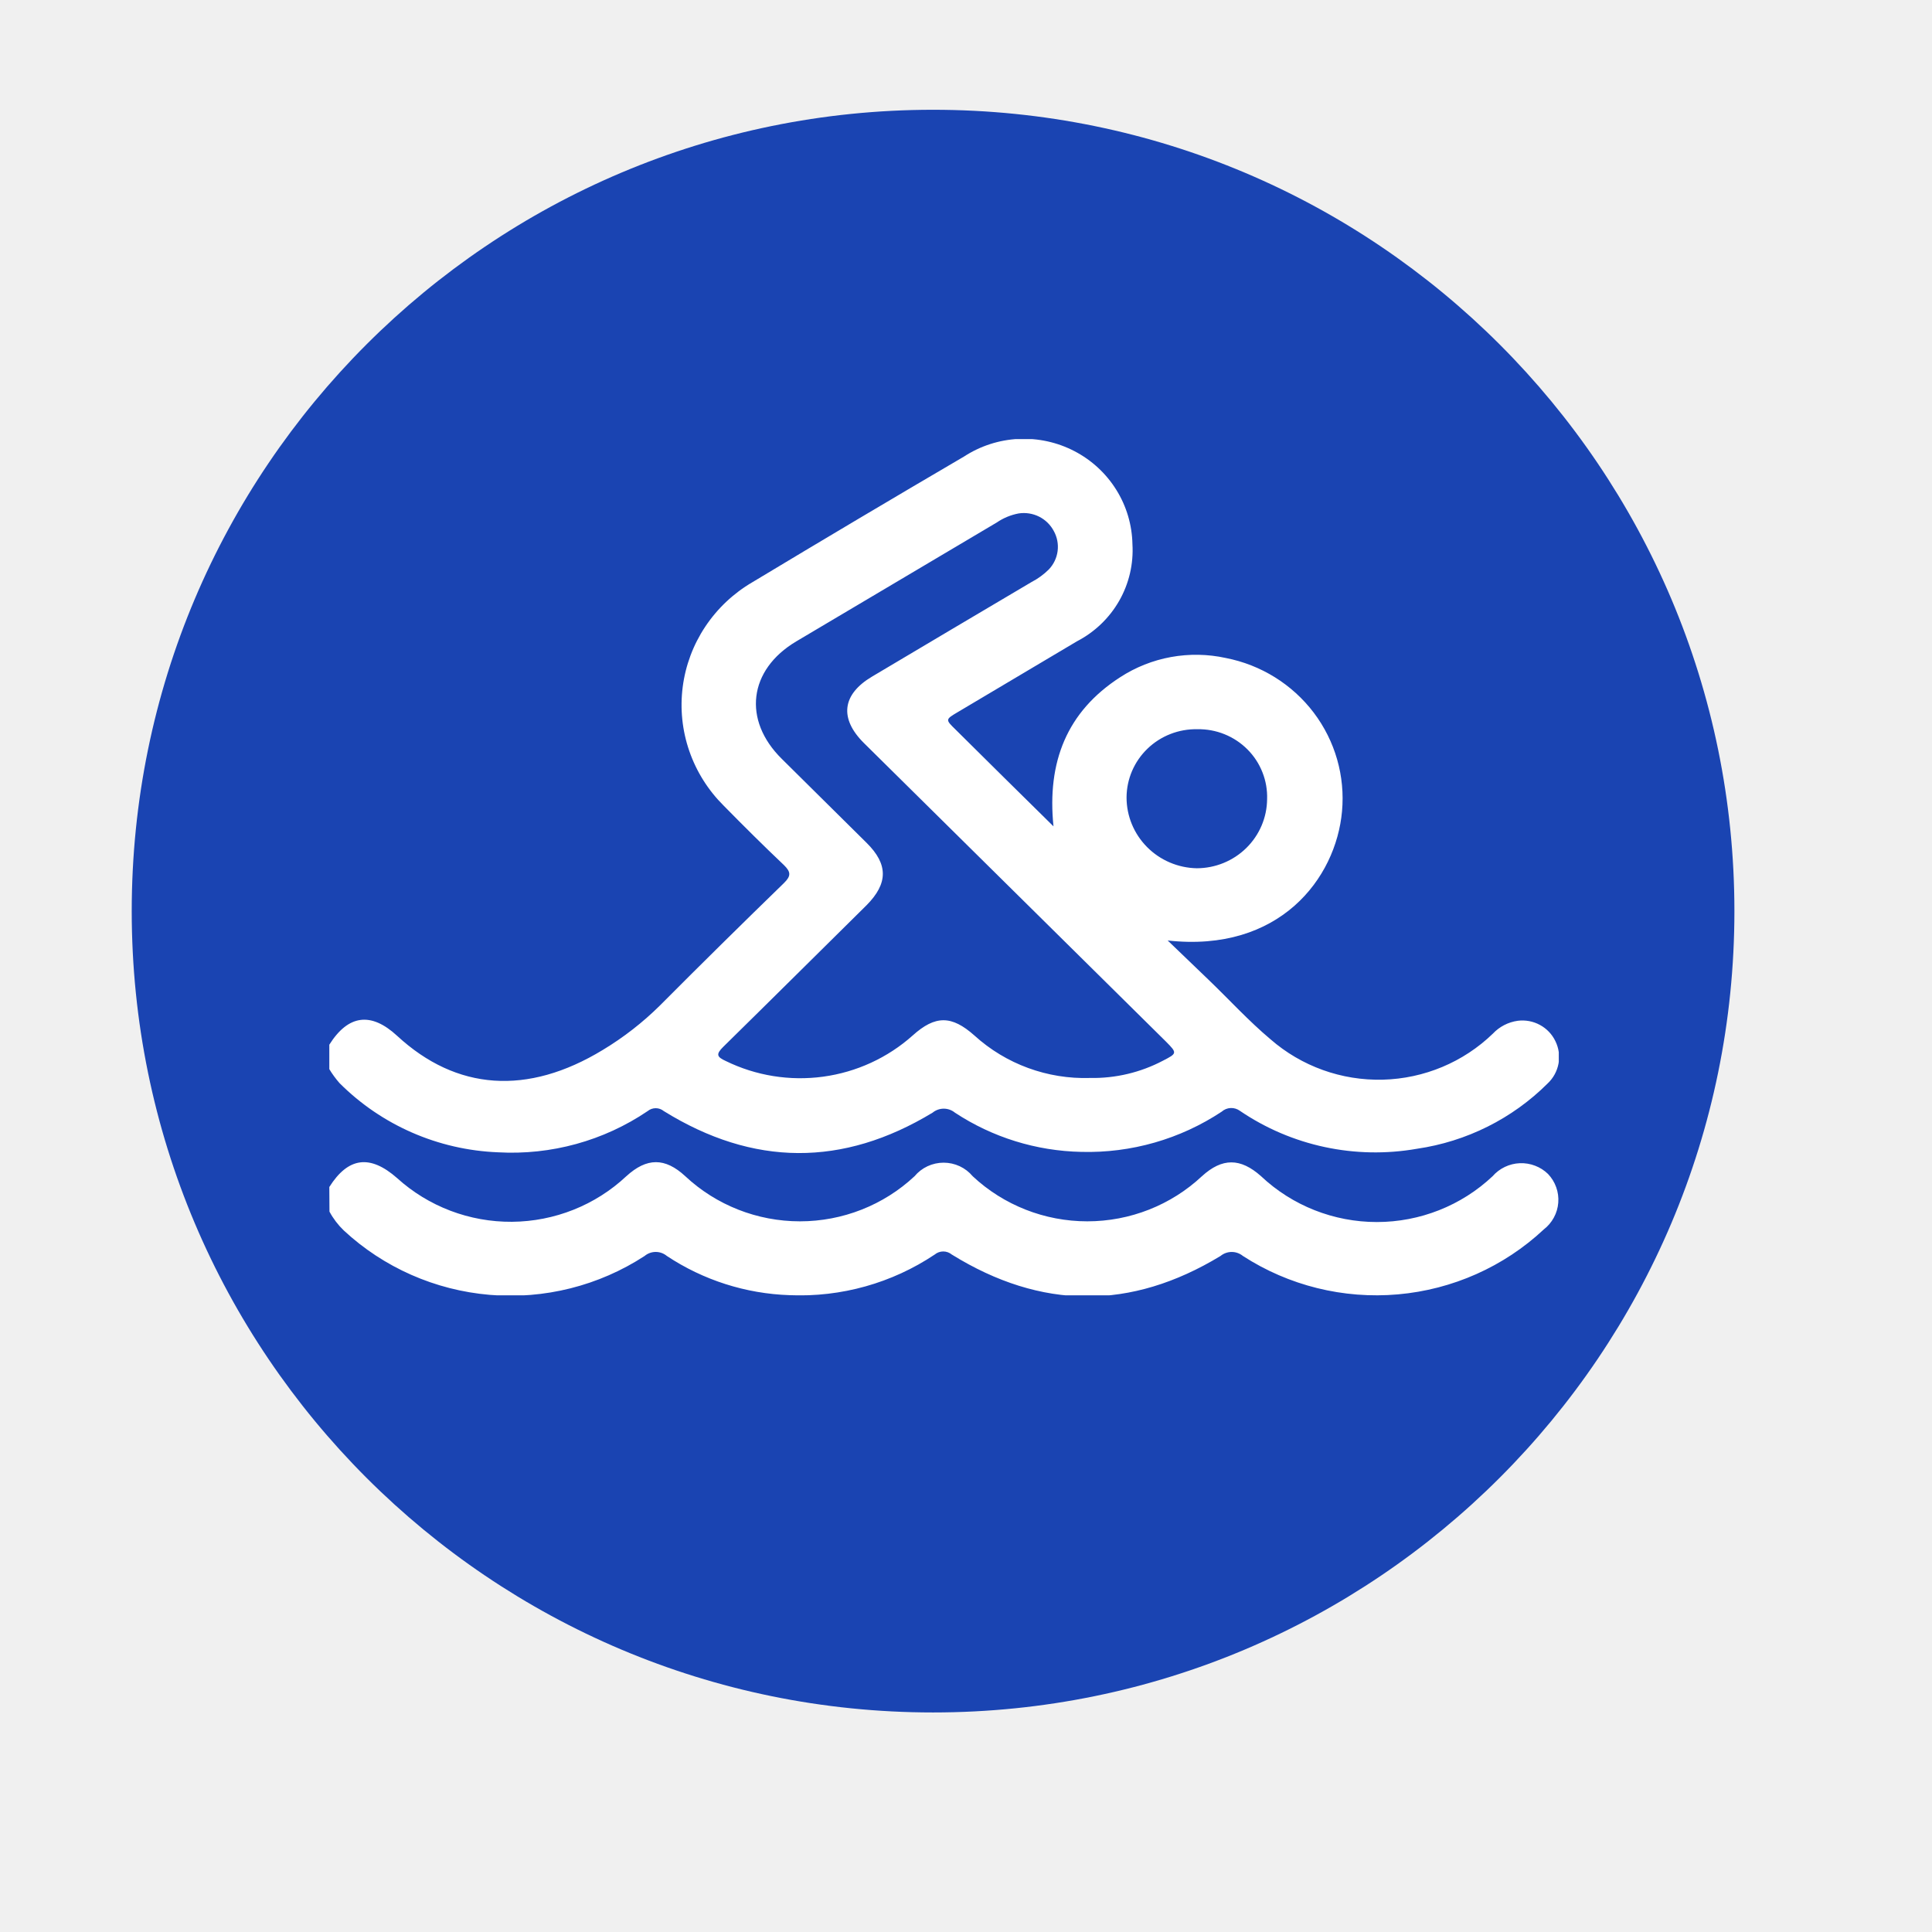
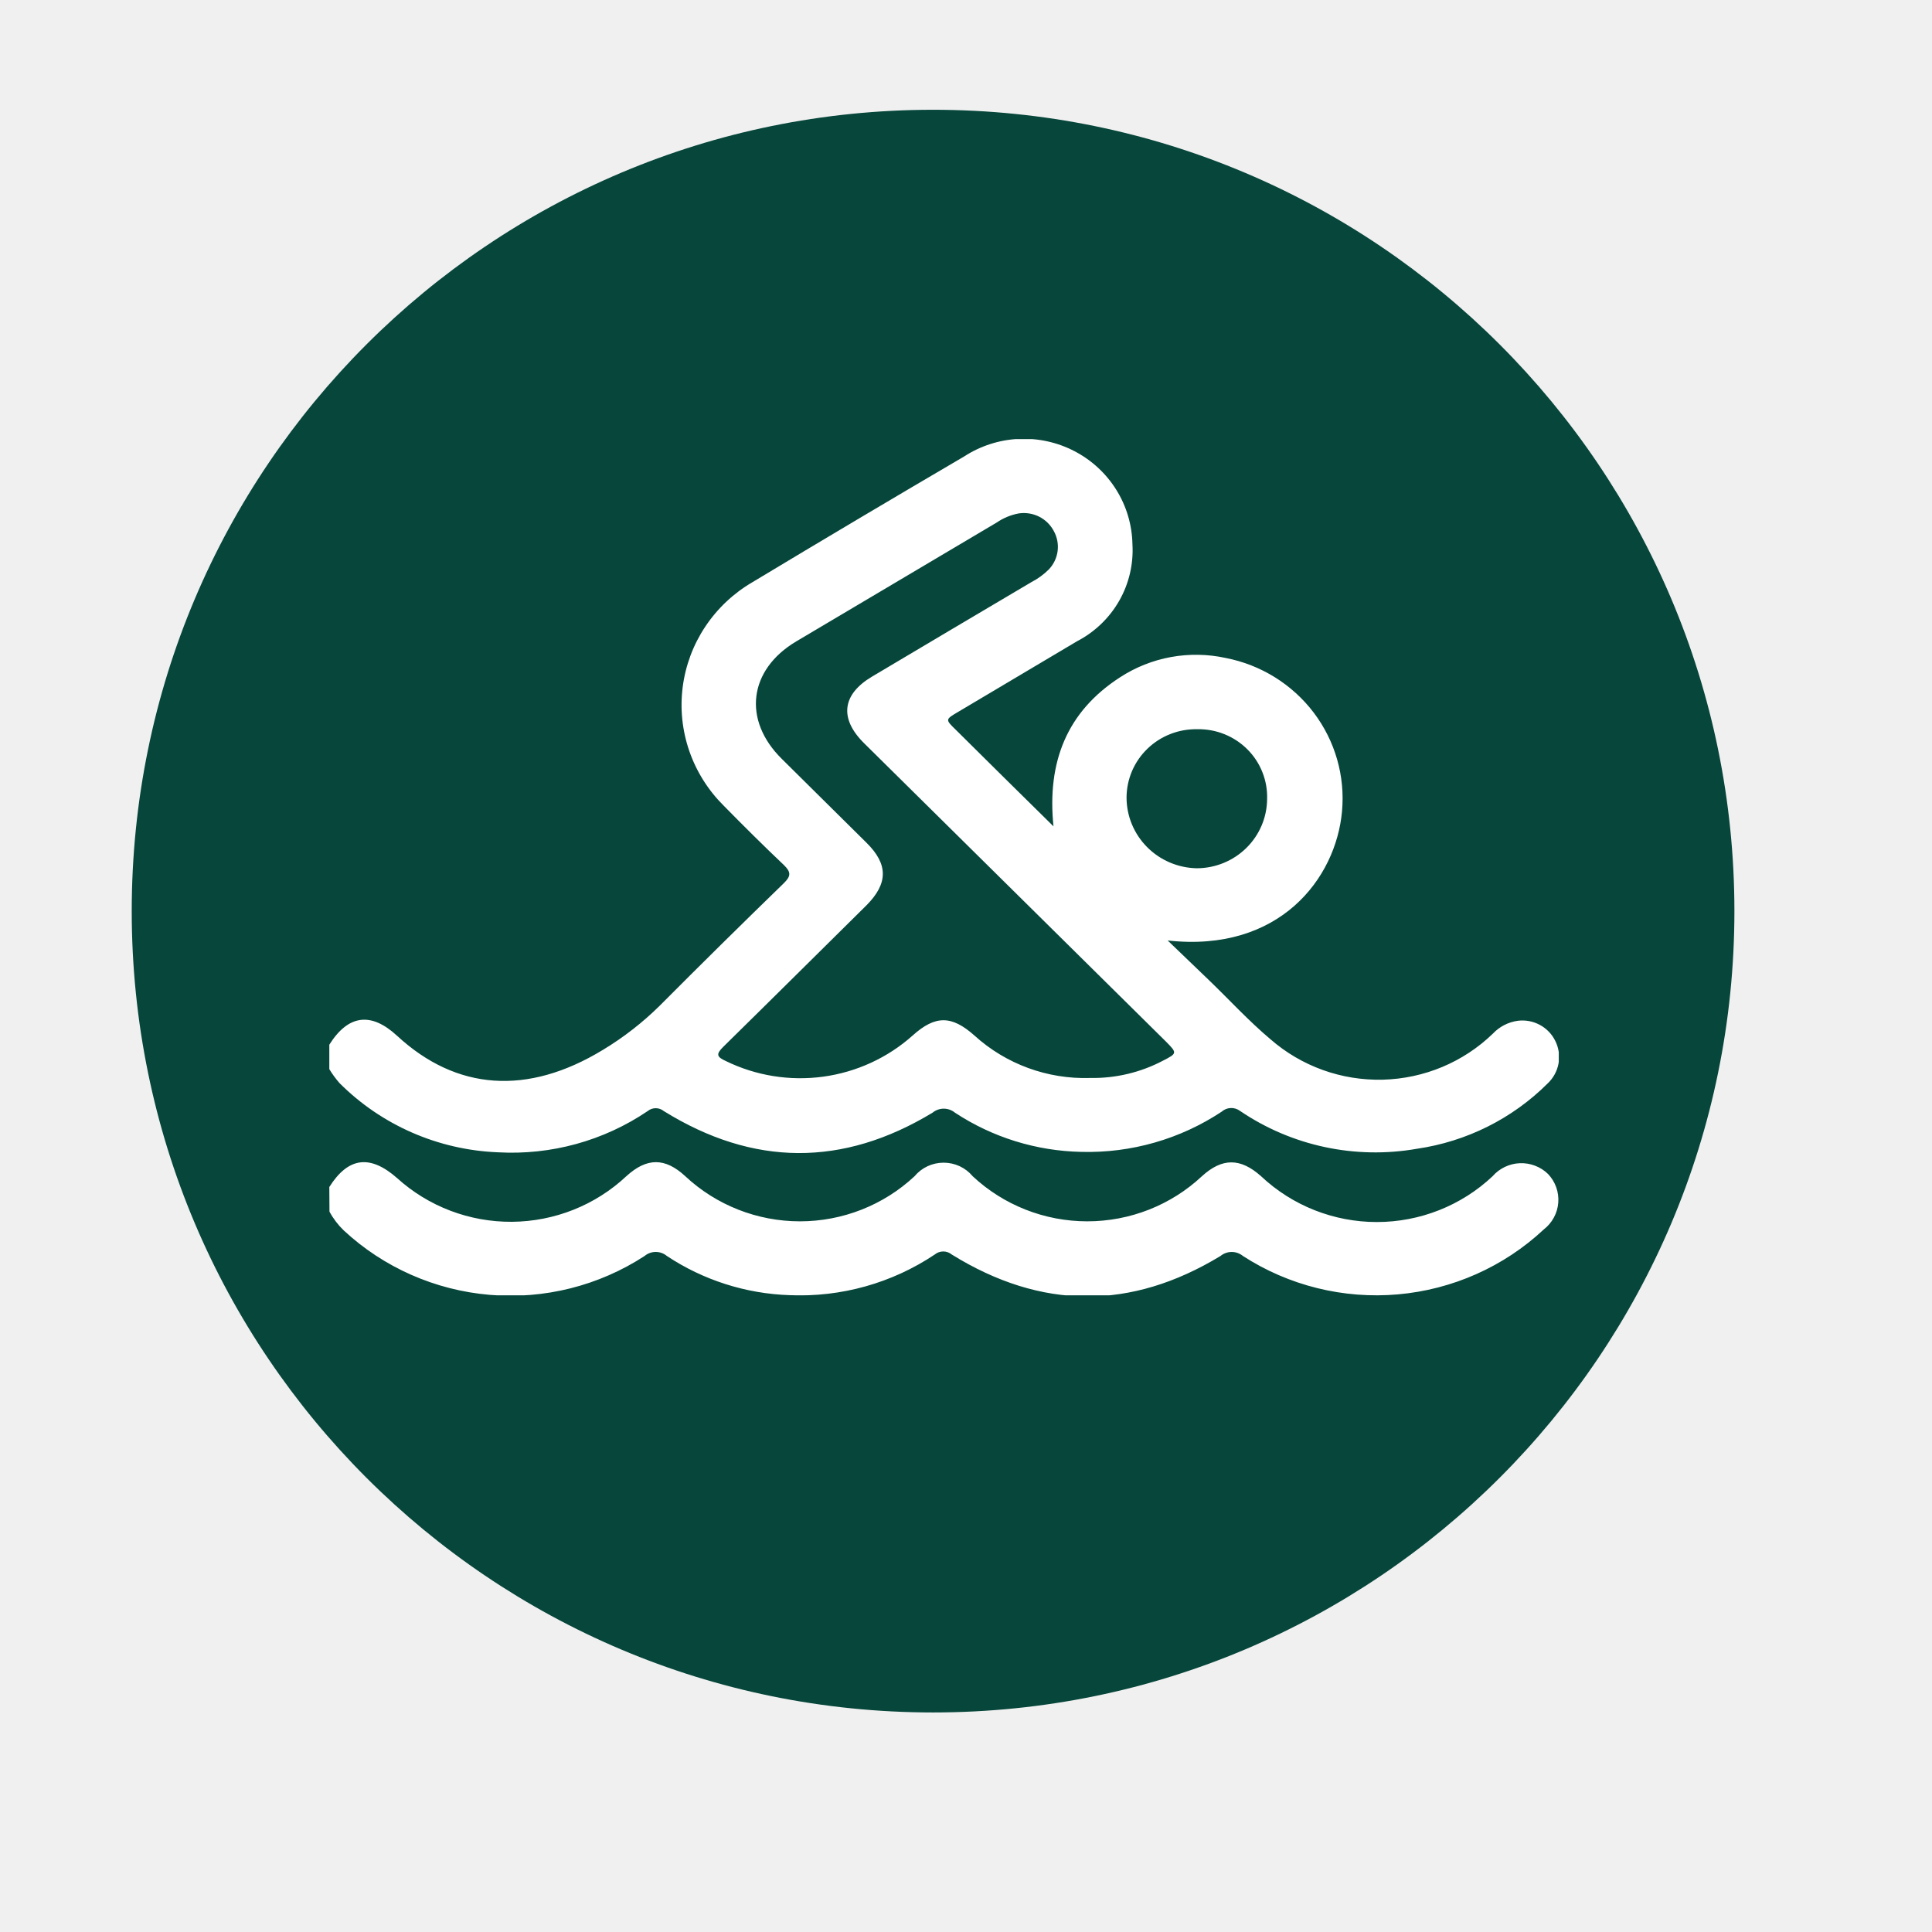
<svg xmlns="http://www.w3.org/2000/svg" width="88" height="88" viewBox="0 0 88 88" fill="none">
-   <circle cx="42.5" cy="41.5" r="36.5" fill="#1A44B2" />
+   <circle cx="42.5" cy="41.5" r="36.5" fill="#06463b" />
  <g clip-path="url(#clip0_449_76)">
    <path d="M15 47.584C15.861 46.217 16.899 46.082 18.086 47.178C20.794 49.681 24.031 49.906 27.457 47.823C28.406 47.251 29.282 46.569 30.067 45.791C31.933 43.915 33.812 42.064 35.711 40.219C36.038 39.897 36.024 39.716 35.711 39.407C34.778 38.523 33.864 37.614 32.964 36.698C32.257 35.997 31.721 35.146 31.397 34.209C31.073 33.273 30.97 32.275 31.096 31.293C31.222 30.311 31.573 29.371 32.123 28.544C32.673 27.717 33.407 27.024 34.269 26.52C37.475 24.59 40.69 22.681 43.913 20.793C44.653 20.312 45.509 20.035 46.393 19.992C47.278 19.95 48.157 20.142 48.941 20.55C49.724 20.958 50.382 21.566 50.846 22.311C51.311 23.056 51.564 23.911 51.581 24.786C51.635 25.685 51.426 26.581 50.978 27.366C50.53 28.15 49.862 28.791 49.055 29.21L43.626 32.435C43.059 32.77 43.059 32.776 43.515 33.221C44.964 34.66 46.419 36.098 47.985 37.639C47.685 34.711 48.592 32.415 51.02 30.848C51.722 30.391 52.51 30.078 53.337 29.927C54.165 29.777 55.014 29.791 55.835 29.971C57.435 30.283 58.86 31.17 59.838 32.459C60.815 33.749 61.274 35.351 61.127 36.956C60.853 40.006 58.282 43.405 53.186 42.838L55.052 44.631C55.992 45.534 56.873 46.501 57.871 47.339C59.28 48.569 61.107 49.225 62.986 49.178C64.865 49.13 66.655 48.381 67.998 47.081C68.297 46.763 68.698 46.555 69.134 46.495C69.481 46.451 69.832 46.517 70.139 46.683C70.446 46.848 70.692 47.105 70.843 47.417C71.001 47.734 71.052 48.093 70.989 48.441C70.925 48.79 70.751 49.108 70.491 49.352C68.885 50.954 66.797 51.997 64.54 52.325C61.726 52.818 58.829 52.197 56.475 50.596C56.353 50.507 56.204 50.462 56.053 50.469C55.902 50.476 55.758 50.535 55.646 50.635C53.758 51.886 51.523 52.527 49.251 52.467C47.2 52.425 45.203 51.805 43.496 50.68C43.353 50.563 43.173 50.498 42.987 50.498C42.801 50.498 42.621 50.563 42.478 50.68C38.389 53.157 34.308 53.133 30.236 50.609C30.133 50.524 30.003 50.477 29.868 50.477C29.733 50.477 29.602 50.524 29.499 50.609C27.499 51.963 25.101 52.623 22.68 52.486C19.957 52.377 17.377 51.25 15.463 49.332C15.288 49.131 15.13 48.916 14.993 48.687L15 47.584ZM49.656 49.1C50.81 49.121 51.951 48.85 52.971 48.313C53.623 47.978 53.623 47.965 53.108 47.443L39.359 33.853C38.217 32.725 38.354 31.628 39.724 30.816C42.139 29.38 44.557 27.946 46.98 26.514C47.271 26.363 47.538 26.17 47.77 25.94C47.991 25.709 48.132 25.415 48.173 25.1C48.214 24.785 48.153 24.465 47.998 24.186C47.849 23.904 47.615 23.676 47.329 23.532C47.042 23.389 46.717 23.338 46.4 23.386C46.041 23.453 45.701 23.594 45.401 23.799L36.266 29.216C34.099 30.506 33.812 32.796 35.613 34.569C36.918 35.859 38.184 37.111 39.47 38.388C40.462 39.368 40.455 40.239 39.47 41.232C37.297 43.379 35.124 45.54 32.944 47.681C32.605 48.017 32.644 48.139 33.055 48.326C34.429 48.999 35.975 49.248 37.494 49.041C39.013 48.834 40.433 48.181 41.571 47.165C42.602 46.237 43.346 46.243 44.383 47.165C45.816 48.468 47.71 49.163 49.656 49.1ZM54.537 33.215C54.117 33.206 53.701 33.281 53.311 33.433C52.921 33.585 52.566 33.812 52.266 34.102C51.966 34.391 51.727 34.736 51.563 35.118C51.4 35.499 51.315 35.909 51.313 36.324C51.313 37.168 51.648 37.978 52.246 38.581C52.843 39.184 53.657 39.532 54.511 39.548C55.356 39.547 56.167 39.215 56.767 38.626C57.367 38.037 57.708 37.237 57.715 36.401C57.729 35.983 57.657 35.566 57.502 35.176C57.349 34.786 57.116 34.431 56.818 34.133C56.521 33.835 56.165 33.6 55.773 33.442C55.381 33.284 54.96 33.207 54.537 33.215Z" fill="white" />
    <path d="M15 54.066C15.861 52.705 16.853 52.576 18.087 53.66C19.514 54.955 21.386 55.666 23.323 55.651C25.261 55.635 27.121 54.894 28.527 53.576C29.46 52.725 30.289 52.718 31.215 53.576C32.626 54.895 34.494 55.63 36.436 55.63C38.377 55.63 40.245 54.895 41.656 53.576C41.817 53.383 42.019 53.227 42.248 53.12C42.477 53.014 42.727 52.958 42.98 52.958C43.234 52.958 43.484 53.014 43.713 53.12C43.942 53.227 44.144 53.383 44.305 53.576C45.715 54.895 47.584 55.63 49.525 55.63C51.467 55.63 53.335 54.895 54.745 53.576C55.672 52.731 56.501 52.737 57.441 53.576C58.861 54.915 60.75 55.662 62.713 55.662C64.676 55.662 66.564 54.915 67.985 53.576C68.14 53.398 68.33 53.254 68.543 53.152C68.756 53.05 68.989 52.992 69.225 52.982C69.462 52.973 69.698 53.011 69.919 53.096C70.141 53.18 70.342 53.308 70.511 53.473C70.676 53.647 70.803 53.852 70.883 54.078C70.964 54.303 70.996 54.542 70.977 54.78C70.959 55.017 70.891 55.249 70.776 55.459C70.662 55.67 70.505 55.854 70.315 56.001C68.501 57.697 66.162 58.738 63.675 58.957C61.189 59.176 58.7 58.559 56.612 57.207C56.469 57.09 56.289 57.025 56.103 57.025C55.917 57.025 55.737 57.09 55.594 57.207C51.509 59.688 47.428 59.666 43.352 57.142C43.244 57.052 43.106 57.002 42.964 57.002C42.822 57.002 42.684 57.052 42.576 57.142C40.63 58.444 38.313 59.093 35.966 58.993C33.969 58.927 32.032 58.308 30.374 57.207C30.232 57.089 30.053 57.024 29.868 57.024C29.683 57.024 29.503 57.089 29.362 57.207C27.279 58.565 24.793 59.19 22.307 58.979C19.82 58.768 17.478 57.735 15.659 56.046C15.398 55.795 15.178 55.506 15.007 55.188L15 54.066Z" fill="white" />
  </g>
  <defs>
    <clipPath id="clip0_449_76">
      <rect width="56" height="39" fill="white" transform="translate(15 20)" />
    </clipPath>
  </defs>
</svg>
